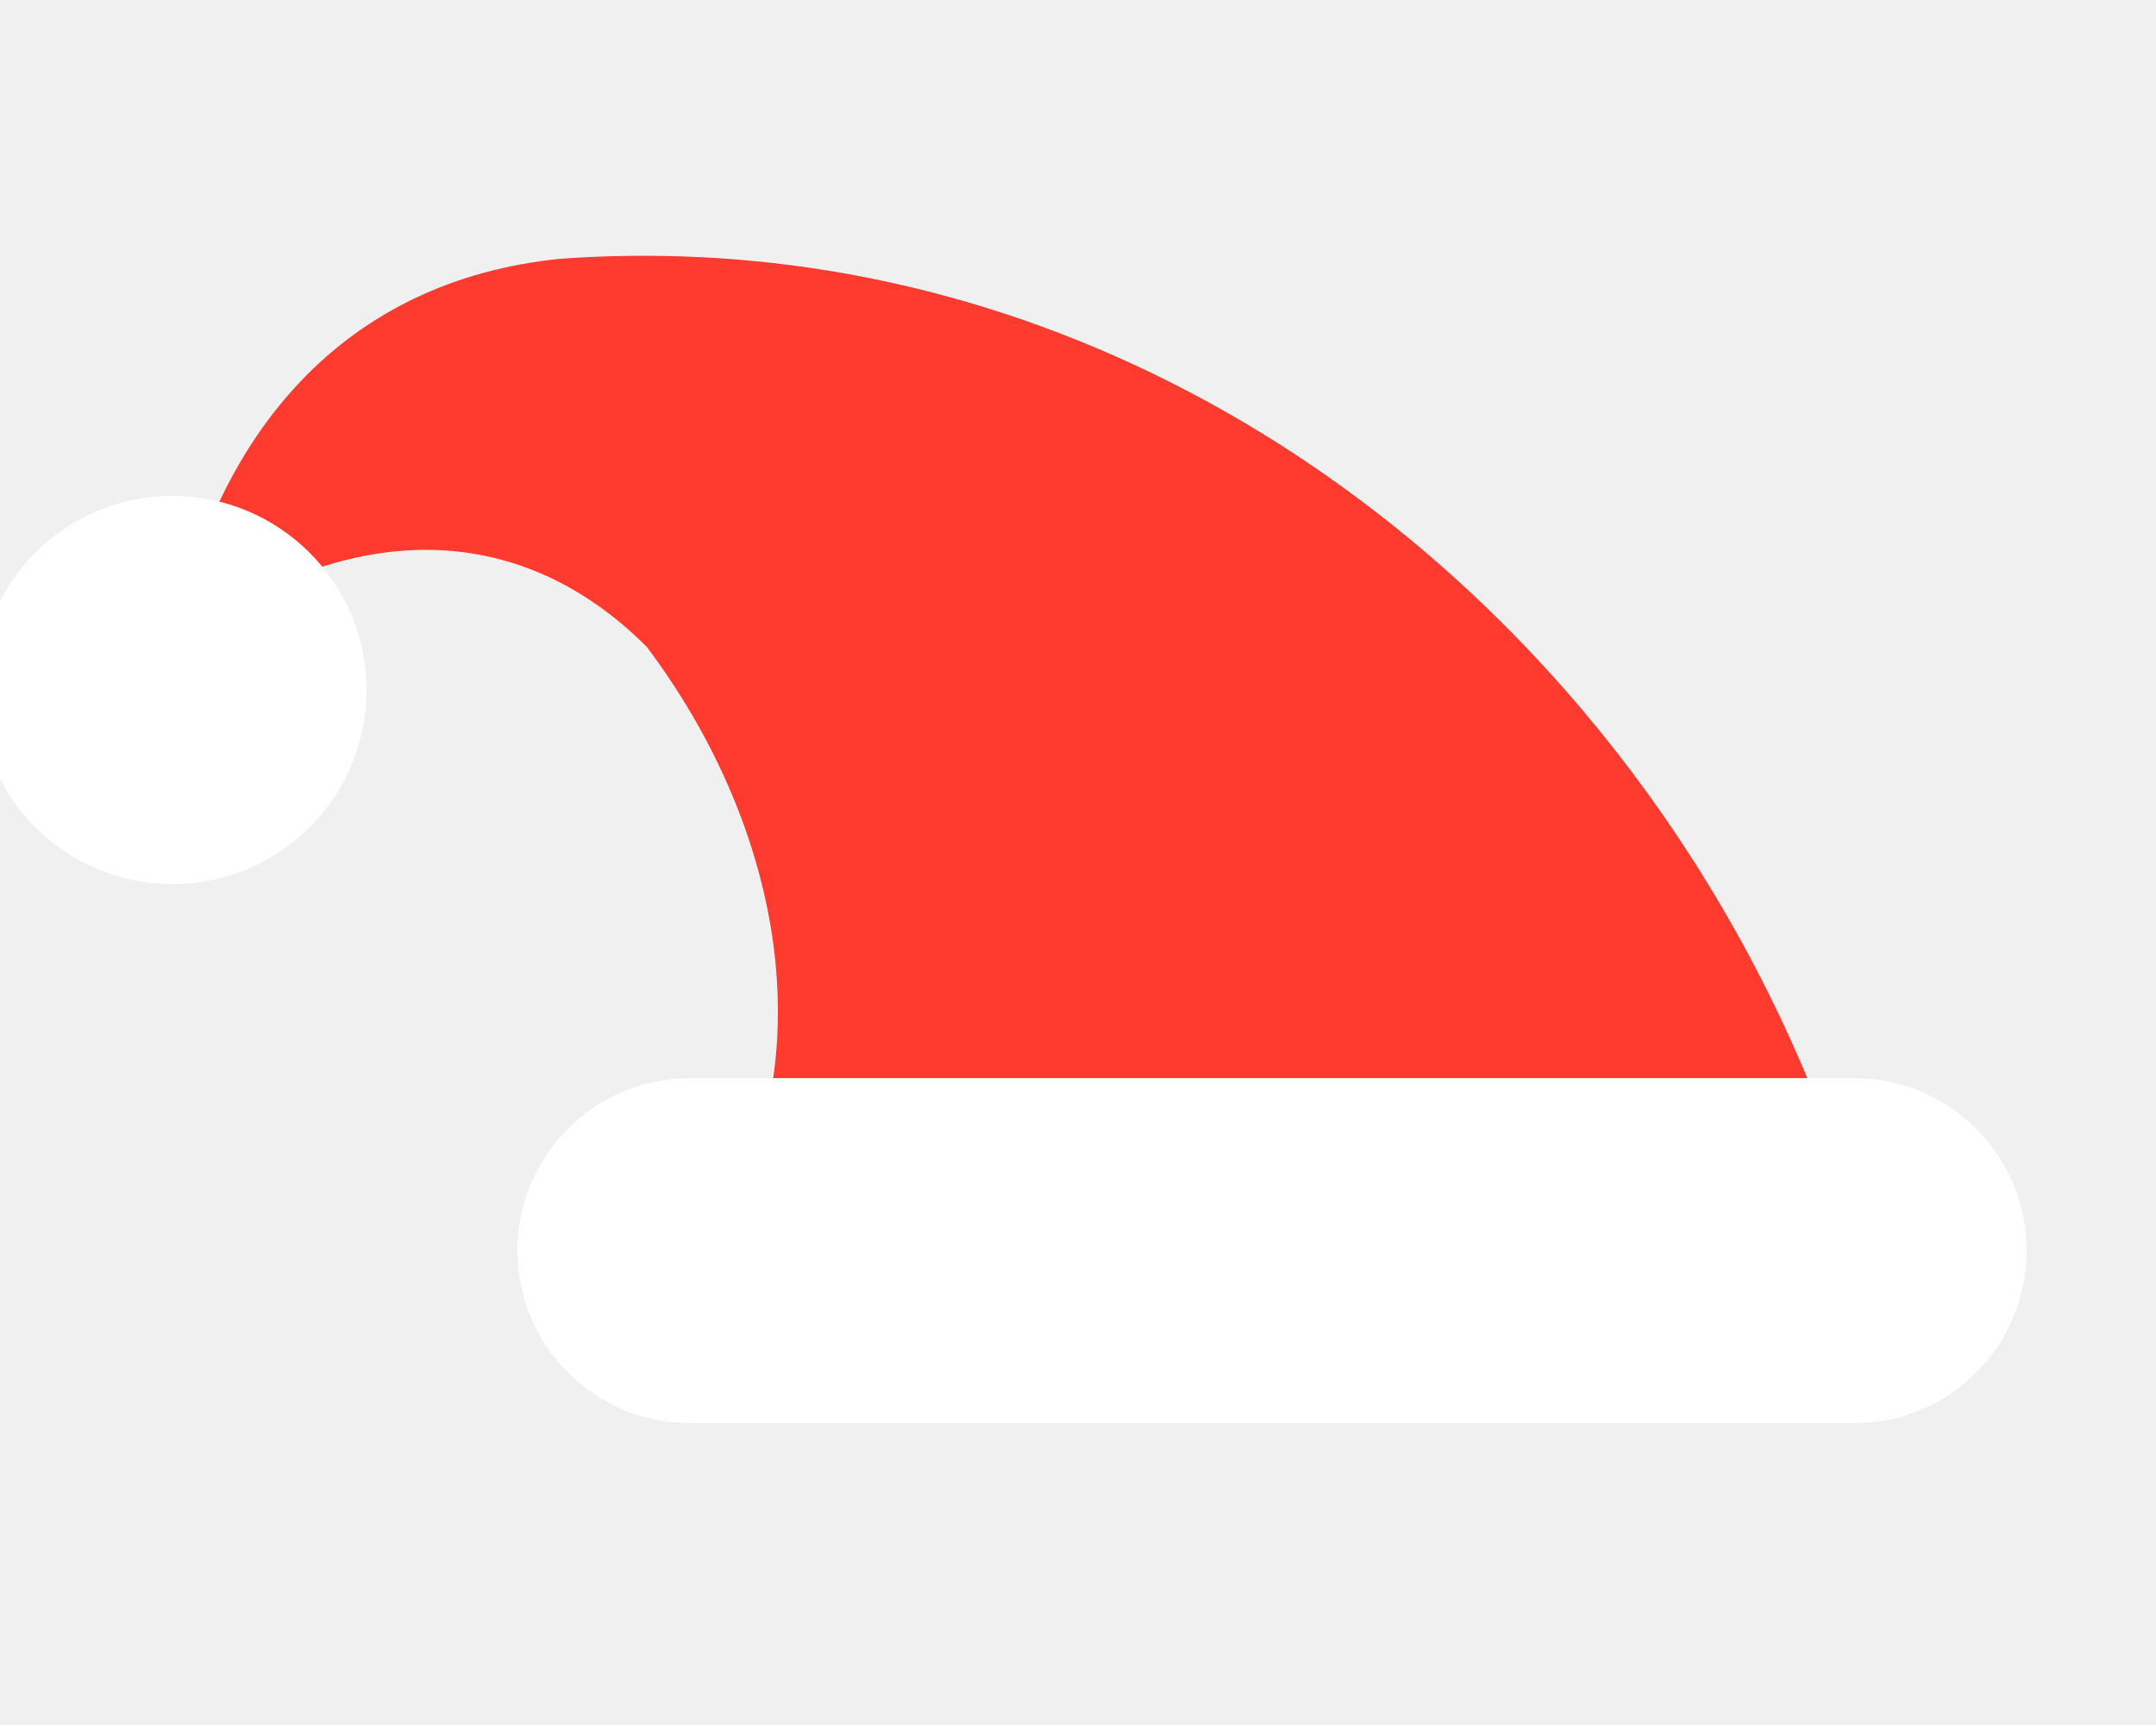
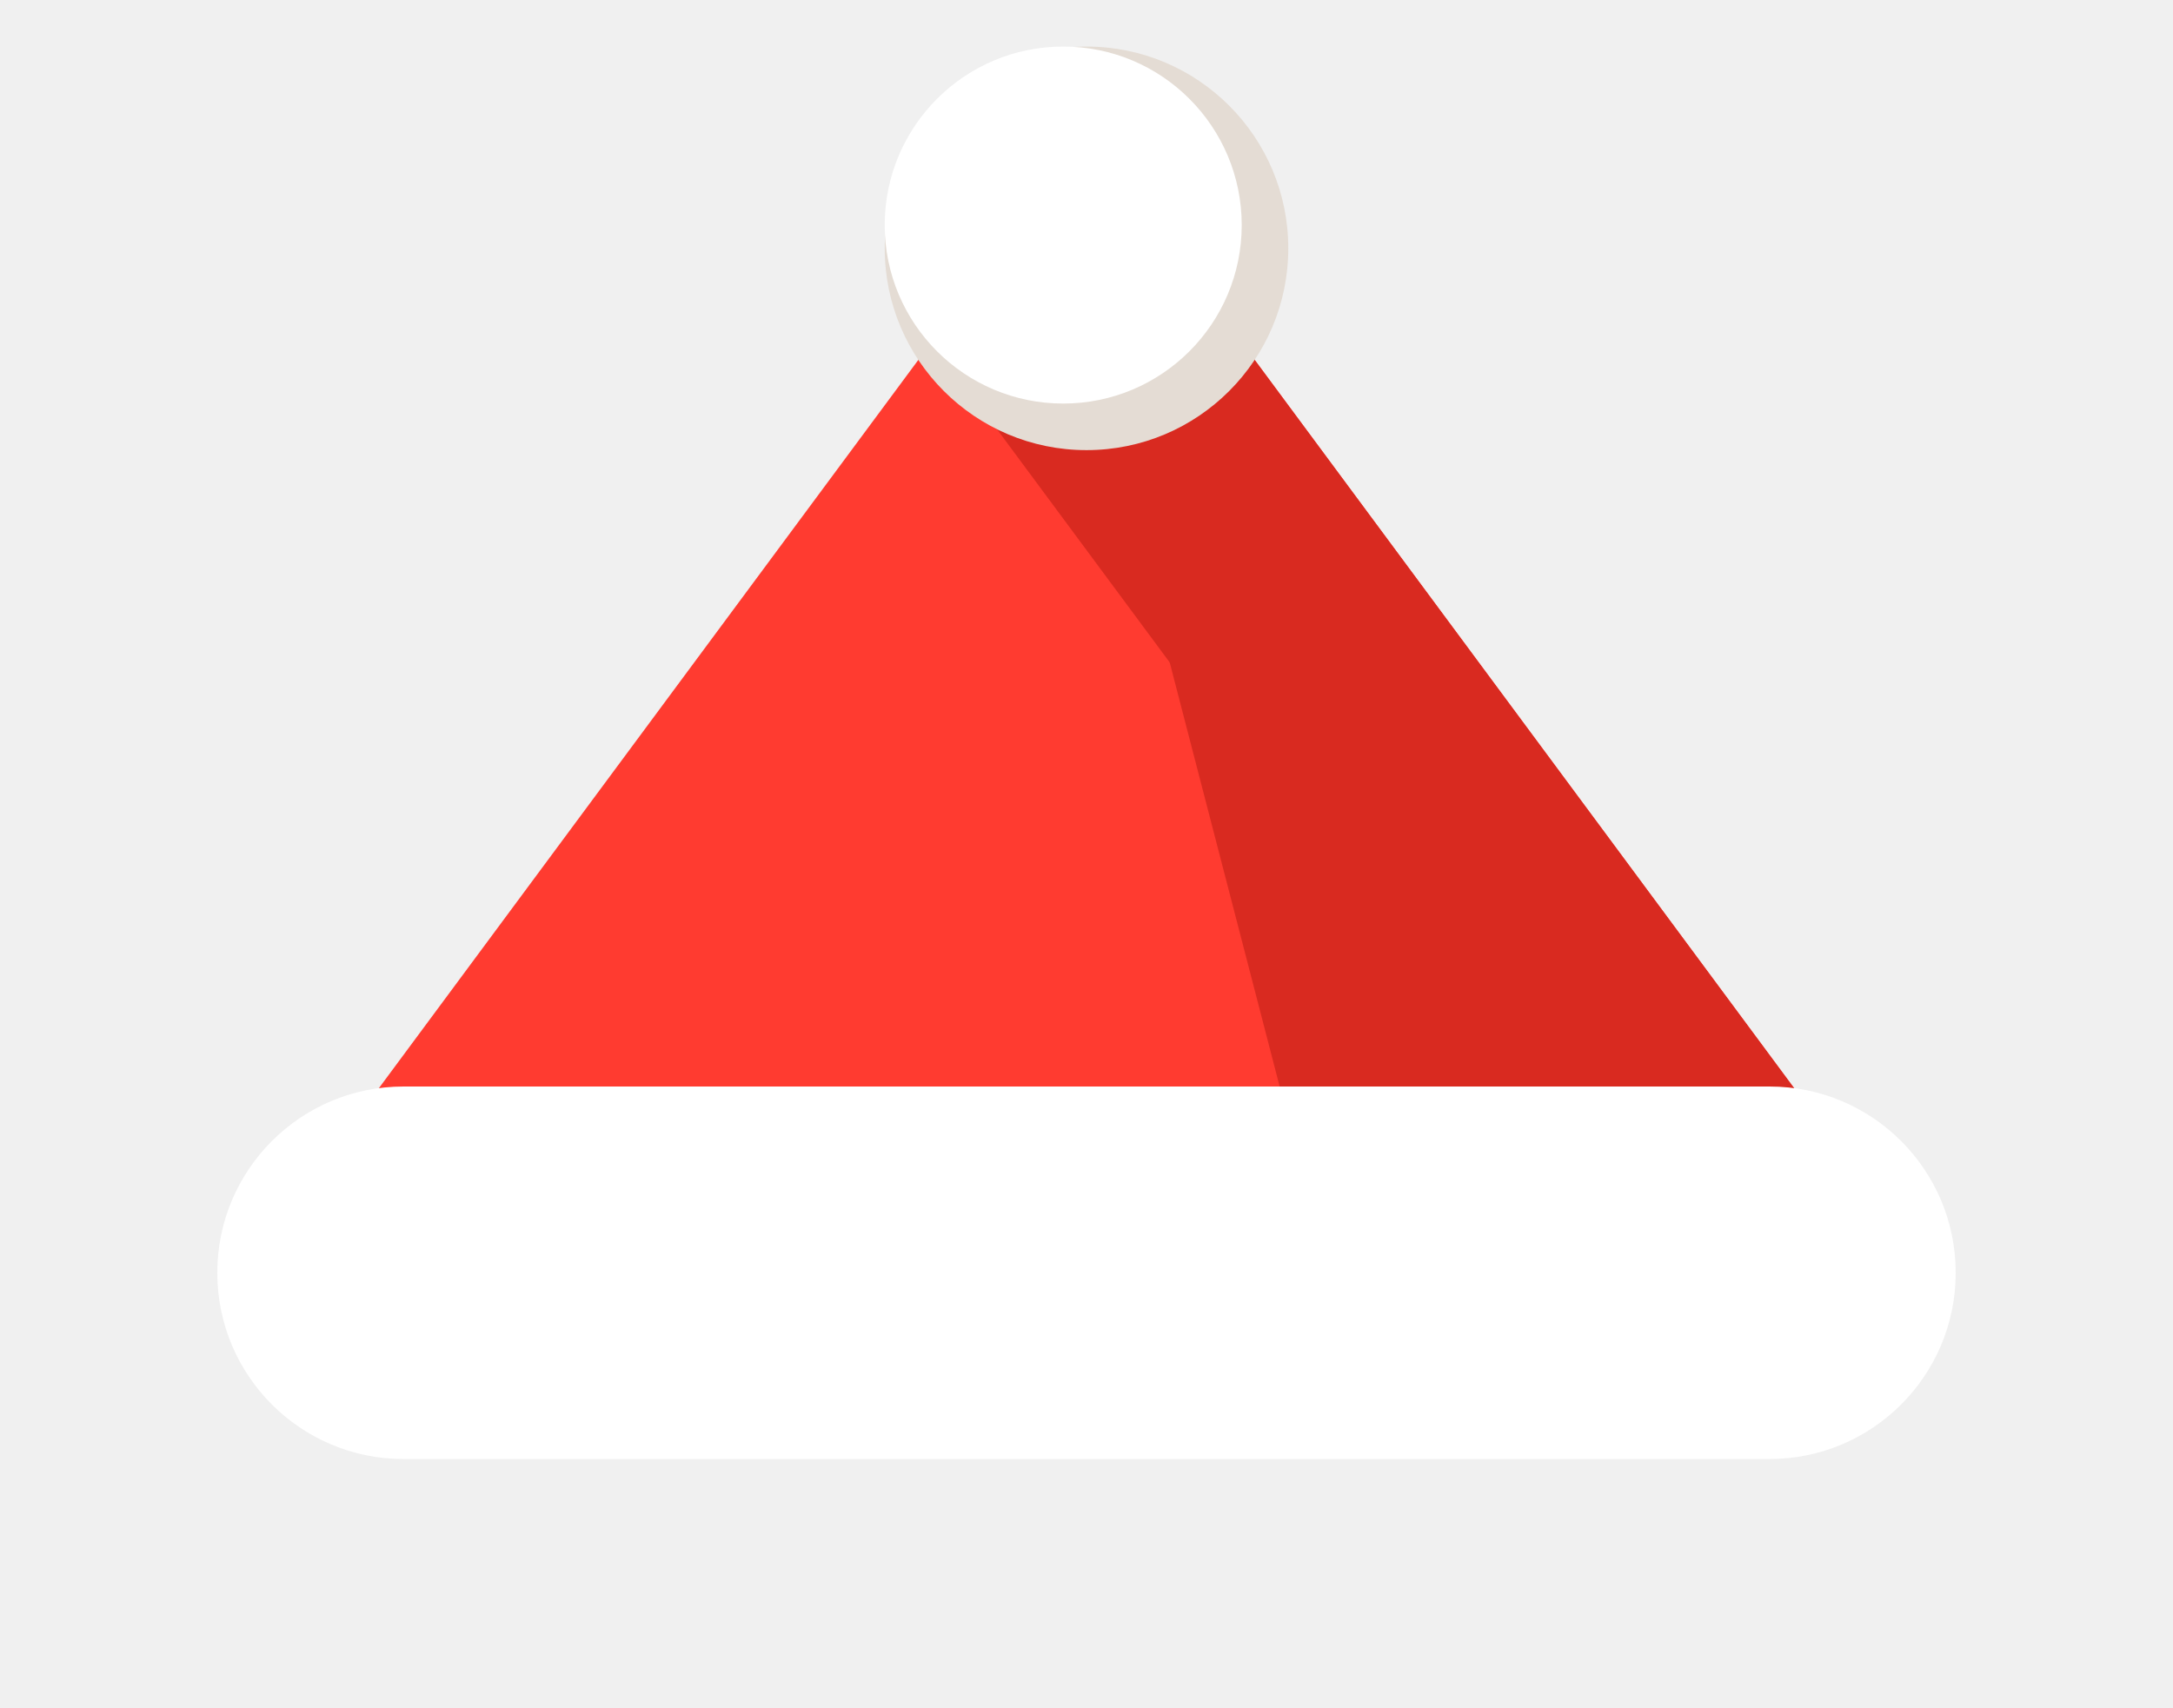
- <svg xmlns="http://www.w3.org/2000/svg" viewBox="0 0 100 80">
-   <g transform="translate(100 0) scale(-1 1)">
-     <path d="M14 56 C 22 30, 46 10, 74 12 C 84 13, 90 20, 92 30 C 84 24, 76 24, 70 30 C 64 38, 62 48, 66 56 Z" fill="#FF3B30" />
-     <rect x="6" y="50" width="70" height="16" rx="8" fill="#FFFFFF" />
-     <circle cx="92" cy="32" r="9" fill="#FFFFFF" />
-   </g>
+ <svg xmlns="http://www.w3.org/2000/svg" viewBox="0 0 140 110">
+   <defs>
+     <clipPath id="nuHatBrim">
+       <rect x="14" y="70" width="112" height="24" rx="12" />
+     </clipPath>
+   </defs>
+   <path d="M30 76 L 70 22 L 110 76 Z" fill="#FF3B30" stroke="#FF3B30" stroke-width="16" stroke-linejoin="round" />
+   <path d="M70 22 L 110 76 L 84 76 Z" fill="#D92A20" />
+   <path d="M70 22 L 110 76" stroke="#D92A20" stroke-width="16" stroke-linecap="round" />
+   <rect x="14" y="70" width="112" height="24" rx="12" fill="#FFFFFF" />
+   <circle cx="70" cy="16" r="13" fill="#E4DCD4" />
+   <circle cx="68.5" cy="14.5" r="11.5" fill="#FFFFFF" />
</svg>
